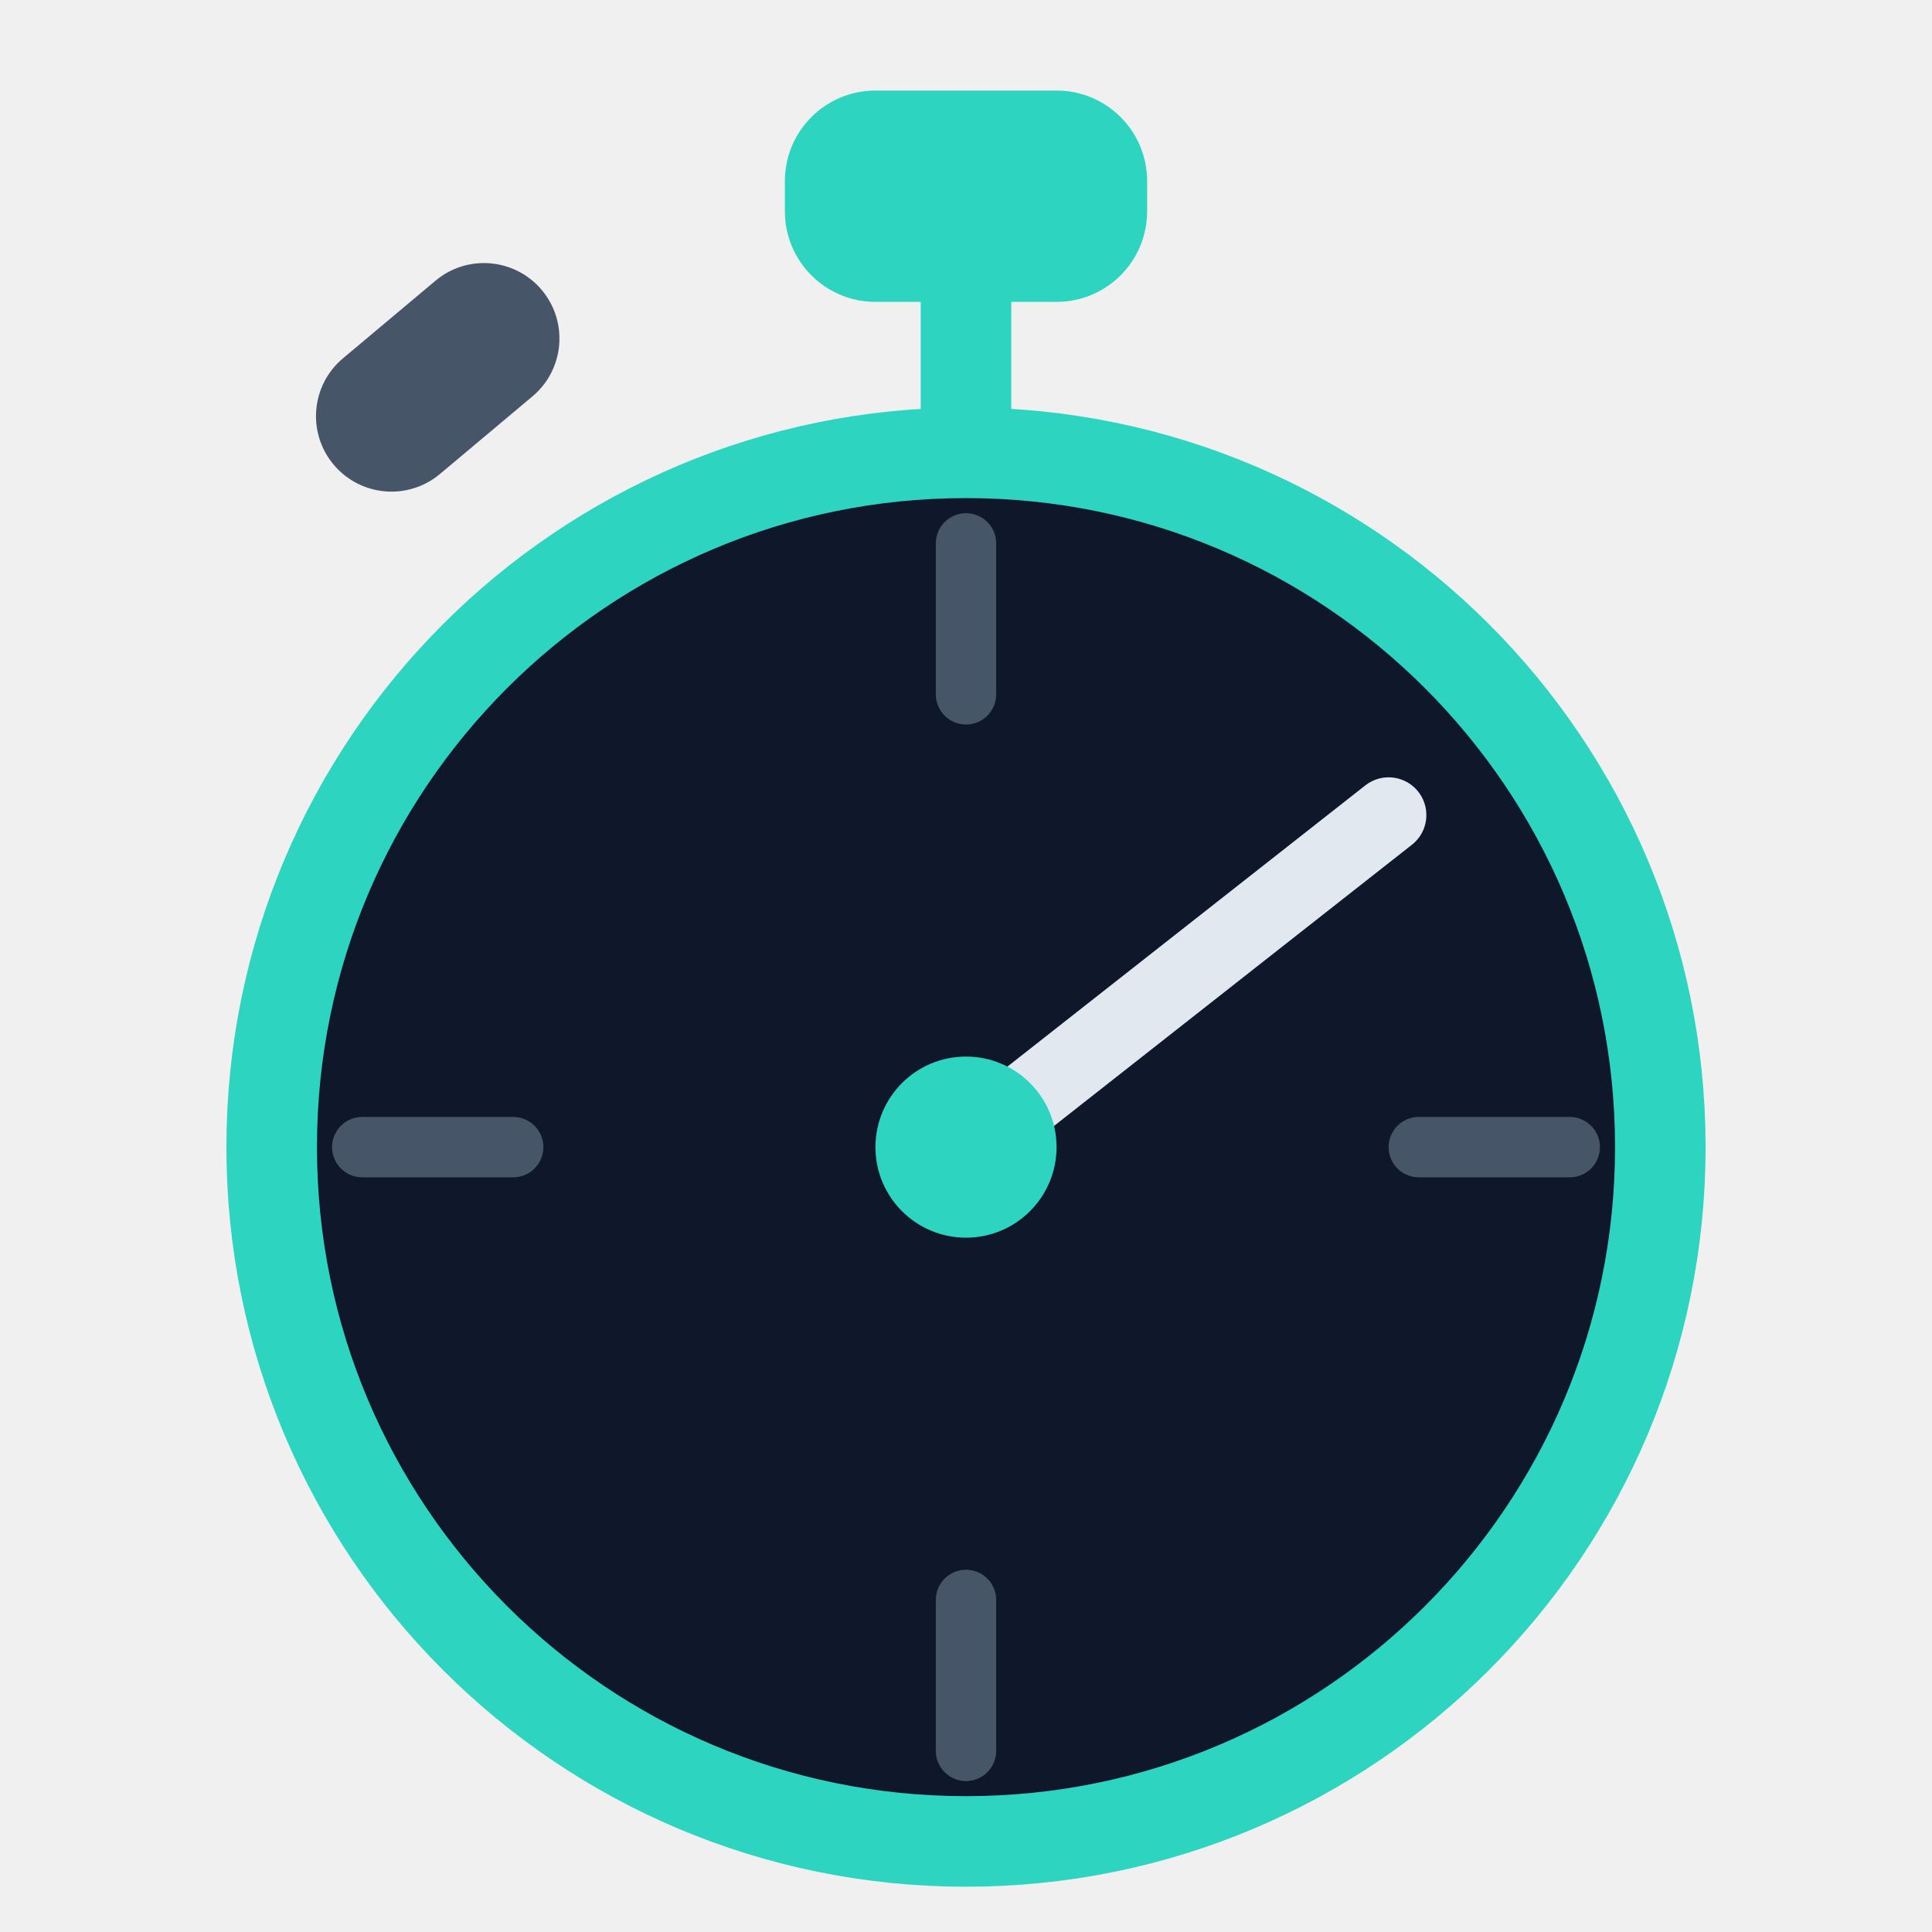
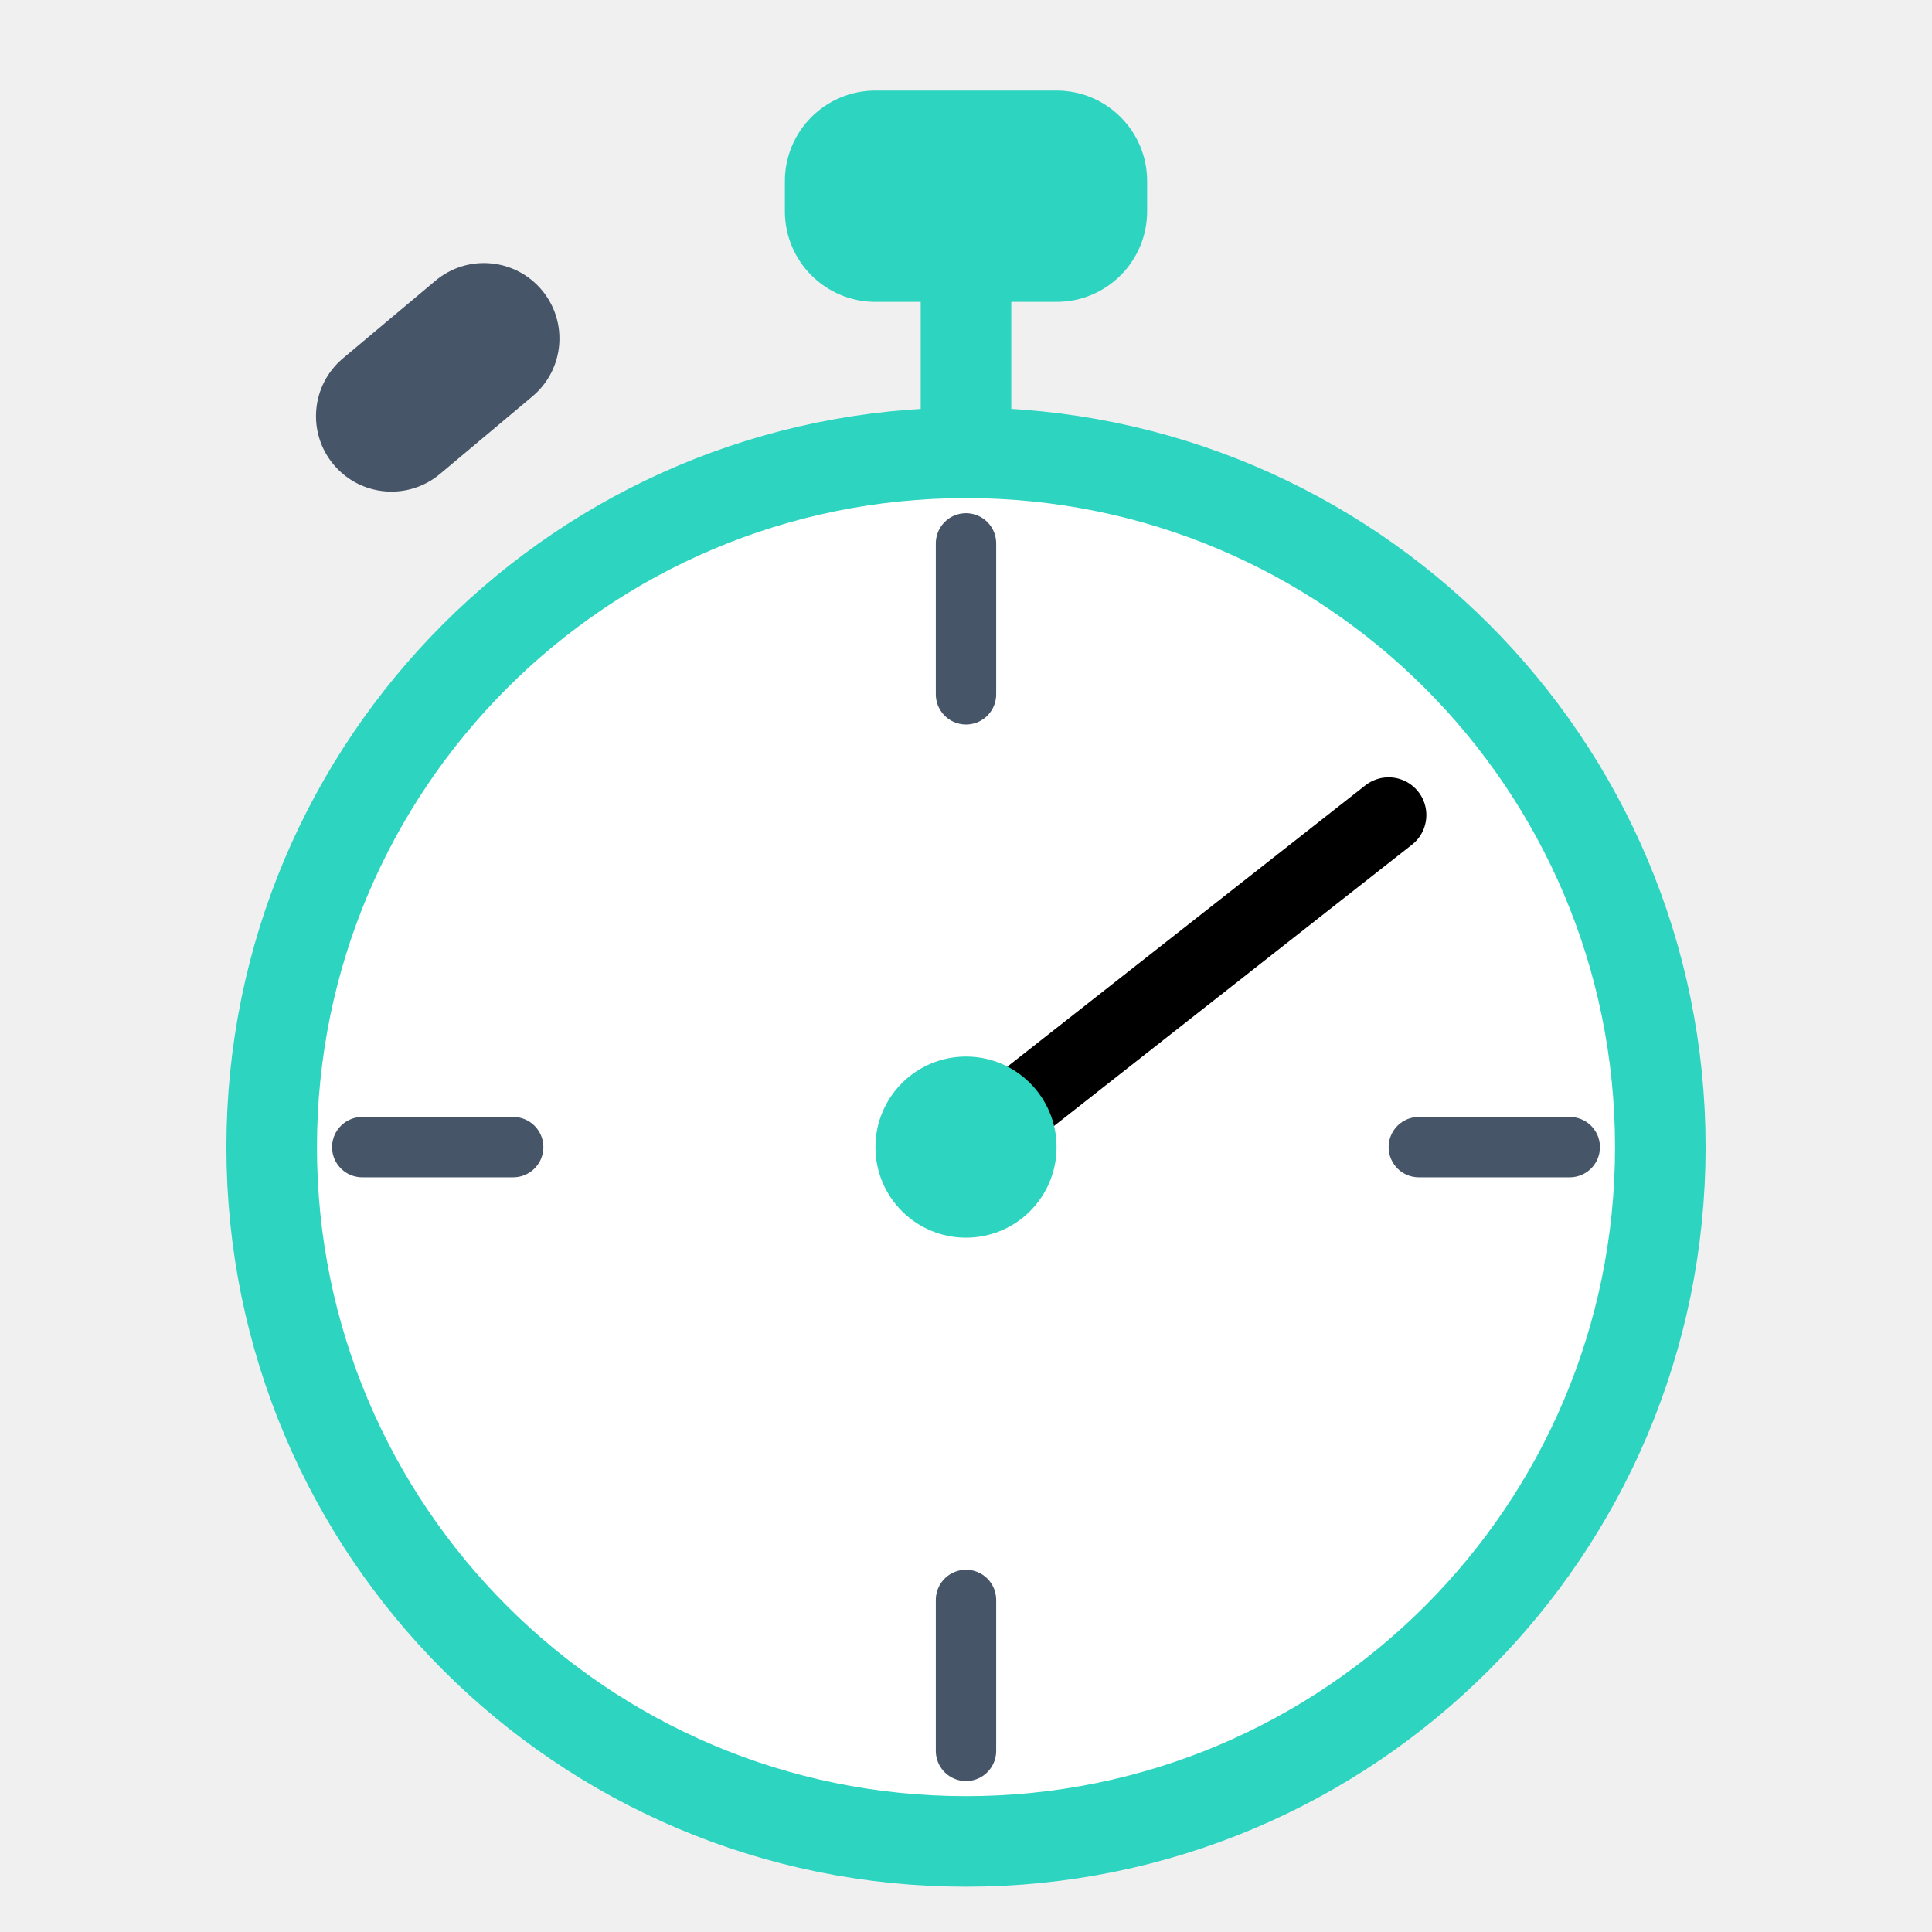
<svg xmlns="http://www.w3.org/2000/svg" viewBox="0 0 64 64">
  <rect x="26" y="3" width="12" height="7" rx="3" fill="#2dd4bf" />
  <line x1="32" y1="10" x2="32" y2="15" stroke="#2dd4bf" stroke-width="3" stroke-linecap="round" />
  <rect x="10" y="10" width="9" height="5" rx="2.5" fill="#475569" transform="rotate(-40 14.5 12.5)" />
-   <circle cx="32" cy="38" r="23" fill="#0f172a" stroke="#2dd4bf" stroke-width="3" />
+   <circle cx="32" cy="38" r="23" fill="#ffffff" stroke="#2dd4bf" stroke-width="3" />
  <line x1="32" y1="18" x2="32" y2="23" stroke="#475569" stroke-width="2" stroke-linecap="round" />
  <line x1="52" y1="38" x2="47" y2="38" stroke="#475569" stroke-width="2" stroke-linecap="round" />
  <line x1="32" y1="58" x2="32" y2="53" stroke="#475569" stroke-width="2" stroke-linecap="round" />
  <line x1="12" y1="38" x2="17" y2="38" stroke="#475569" stroke-width="2" stroke-linecap="round" />
-   <line x1="32" y1="38" x2="46" y2="27" stroke="#e2e8f0" stroke-width="2.5" stroke-linecap="round" />
+   <line x1="32" y1="38" x2="46" y2="27" stroke="#000000" stroke-width="2.5" stroke-linecap="round" />
  <circle cx="32" cy="38" r="3" fill="#2dd4bf" />
</svg>
